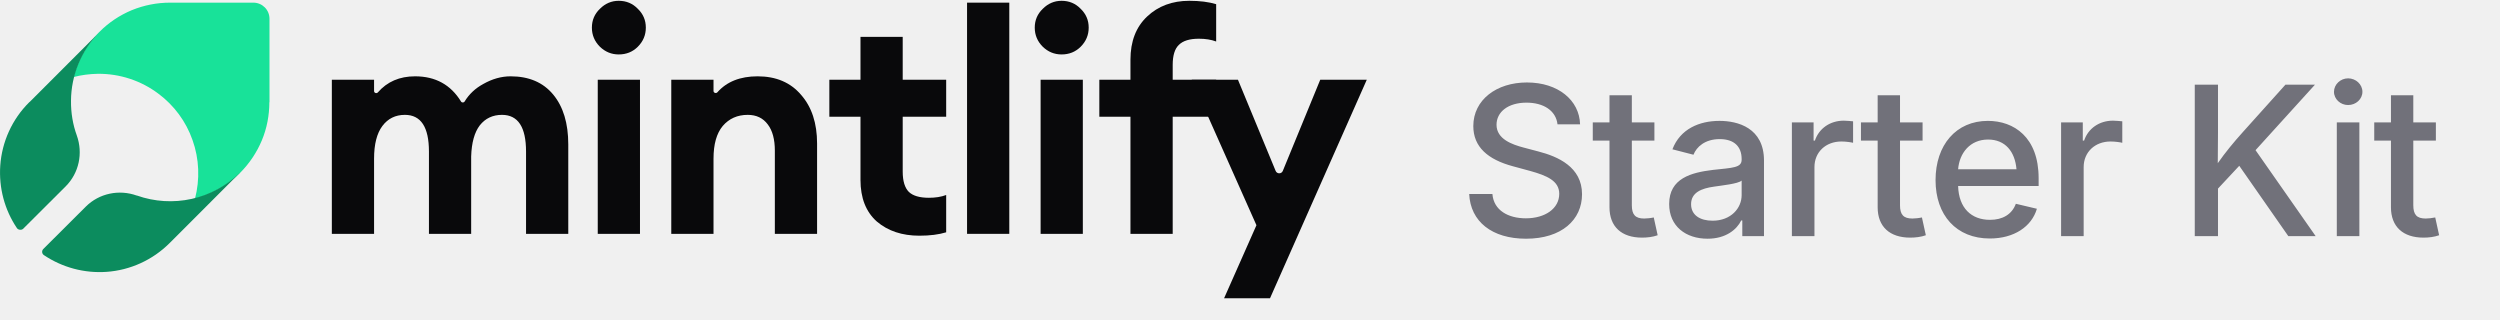
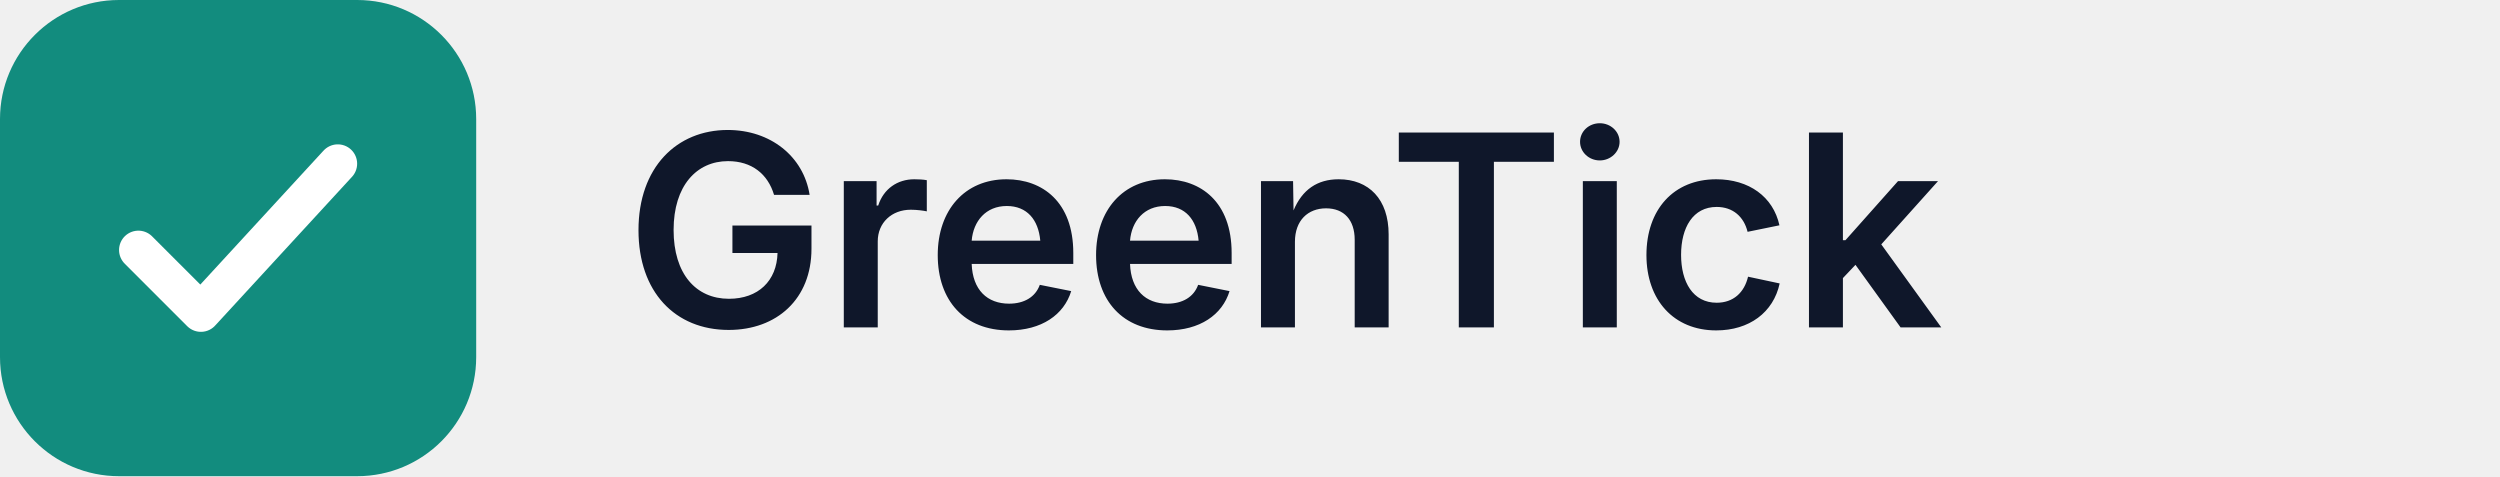
- <svg xmlns="http://www.w3.org/2000/svg" width="180" height="23" viewBox="0 0 180 23" fill="none">
-   <path d="M91.44 21.476H88.133L90.464 16.216L85.802 5.74H89.132L91.847 12.307C91.943 12.536 92.268 12.536 92.362 12.306L95.058 5.74H98.409L91.44 21.476Z" fill="#09090B" />
-   <path d="M81.393 16.837V8.403H79.152V5.74H81.393V4.297C81.393 2.98 81.792 1.944 82.592 1.19C83.391 0.435 84.404 0.058 85.633 0.058C86.387 0.058 87.031 0.139 87.564 0.302V2.988C87.208 2.854 86.794 2.788 86.32 2.788C85.655 2.788 85.174 2.936 84.878 3.232C84.582 3.513 84.434 3.994 84.434 4.674V5.74H87.564V8.403H84.434V16.837H81.393Z" fill="#09090B" />
-   <path d="M76.433 3.92C75.915 3.92 75.463 3.735 75.079 3.365C74.694 2.98 74.502 2.521 74.502 1.989C74.502 1.456 74.694 1.005 75.079 0.635C75.463 0.25 75.915 0.058 76.433 0.058C76.98 0.058 77.438 0.25 77.809 0.635C78.193 1.005 78.386 1.456 78.386 1.989C78.386 2.521 78.193 2.98 77.809 3.365C77.438 3.735 76.98 3.92 76.433 3.92ZM74.924 16.837V5.74H77.964V16.837H74.924Z" fill="#09090B" />
-   <path d="M69.628 16.837V0.191H72.669V16.837H69.628Z" fill="#09090B" />
-   <path d="M66.194 16.97C64.951 16.97 63.93 16.63 63.131 15.949C62.347 15.254 61.955 14.255 61.955 12.953V8.403H59.713V5.74H61.955V2.655H64.995V5.74H68.125V8.403H64.995V12.354C64.995 13.034 65.143 13.523 65.439 13.819C65.735 14.1 66.216 14.24 66.882 14.24C67.355 14.24 67.769 14.174 68.125 14.04V16.726C67.592 16.889 66.948 16.97 66.194 16.97Z" fill="#09090B" />
-   <path d="M48.332 16.837V5.74H51.373V6.551C51.373 6.688 51.559 6.748 51.65 6.646C52.328 5.879 53.293 5.495 54.546 5.495C55.878 5.495 56.921 5.939 57.676 6.827C58.445 7.7 58.83 8.869 58.83 10.334V16.837H55.789V10.844C55.789 10.03 55.619 9.402 55.279 8.958C54.939 8.499 54.458 8.27 53.836 8.27C53.096 8.27 52.497 8.536 52.038 9.069C51.594 9.601 51.373 10.386 51.373 11.421V16.837H48.332Z" fill="#09090B" />
-   <path d="M44.547 3.92C44.029 3.92 43.578 3.735 43.193 3.365C42.809 2.98 42.616 2.521 42.616 1.989C42.616 1.456 42.809 1.005 43.193 0.635C43.578 0.25 44.029 0.058 44.547 0.058C45.095 0.058 45.553 0.25 45.923 0.635C46.308 1.005 46.5 1.456 46.5 1.989C46.5 2.521 46.308 2.98 45.923 3.365C45.553 3.735 45.095 3.92 44.547 3.92ZM43.038 16.837V5.74H46.079V16.837H43.038Z" fill="#09090B" />
-   <path d="M37.875 16.837V10.911C37.875 9.15 37.298 8.27 36.144 8.27C35.478 8.27 34.945 8.521 34.546 9.024C34.161 9.527 33.954 10.275 33.924 11.266V16.837H30.884V10.911C30.884 9.15 30.306 8.27 29.152 8.27C28.472 8.27 27.932 8.536 27.532 9.069C27.133 9.601 26.933 10.386 26.933 11.421V16.837H23.892V5.74H26.933V6.559C26.933 6.695 27.116 6.755 27.206 6.652C27.878 5.881 28.771 5.495 29.885 5.495C31.349 5.495 32.452 6.1 33.193 7.309C33.252 7.404 33.395 7.403 33.454 7.307C33.774 6.78 34.219 6.361 34.79 6.05C35.441 5.68 36.099 5.495 36.765 5.495C38.082 5.495 39.103 5.932 39.828 6.805C40.553 7.678 40.916 8.876 40.916 10.4V16.837H37.875Z" fill="#09090B" />
-   <path d="M19.403 7.362V1.35C19.403 0.705 18.879 0.191 18.244 0.191H12.235C11.291 0.191 10.357 0.378 9.487 0.733C8.618 1.098 7.824 1.621 7.16 2.295L7.114 2.341C6.235 3.23 5.609 4.333 5.291 5.548C5.861 5.399 6.45 5.324 7.039 5.314C8.609 5.296 10.151 5.801 11.403 6.745C12.534 7.586 13.394 8.746 13.861 10.083C14.347 11.438 14.403 12.916 14.039 14.309C15.244 13.991 16.356 13.364 17.244 12.486L17.291 12.439C17.954 11.775 18.487 10.98 18.851 10.111C19.216 9.241 19.393 8.306 19.393 7.362H19.403Z" fill="#18E299" />
-   <path d="M5.112 7.26C5.121 5.416 5.857 3.646 7.151 2.324L2.151 7.326C2.133 7.344 2.114 7.354 2.095 7.372C0.876 8.583 0.14 10.204 0.019 11.918C-0.092 13.52 0.327 15.103 1.22 16.426C1.306 16.552 1.537 16.593 1.667 16.472L4.73 13.417C5.689 12.458 5.987 11.033 5.531 9.757C5.242 8.965 5.103 8.117 5.112 7.26Z" fill="#0C8C5E" />
-   <path d="M17.262 12.44C16.303 13.38 15.102 14.032 13.799 14.321C12.486 14.61 11.127 14.526 9.861 14.079C9.861 14.079 9.851 14.079 9.842 14.079C8.567 13.622 7.142 13.921 6.183 14.871L3.12 17.926C2.99 18.056 3.009 18.27 3.167 18.373C4.489 19.258 6.072 19.686 7.673 19.574C9.386 19.453 10.997 18.717 12.216 17.497L12.263 17.451L17.262 12.449V12.44Z" fill="#0C8C5E" />
-   <text x="105" y="17" font-family="Inter, ui-sans-serif, system-ui, -apple-system, sans-serif" font-size="15" font-weight="500" fill="#71717A" letter-spacing="-0.01em">Starter Kit</text>
+ <svg xmlns="http://www.w3.org/2000/svg" width="168" height="32" viewBox="0 0 168 32" fill="none">
+   <rect width="32" height="32" rx="8" fill="#128C7E" />
+   <path d="M9.3 16.8 13.5 21 22.7 11" stroke="#fff" stroke-width="2.6" stroke-linecap="round" stroke-linejoin="round" />
+   <text x="42" y="22" font-family="Inter, ui-sans-serif, system-ui, sans-serif" font-size="18" font-weight="600" fill="#0F172A">GreenTick</text>
</svg>
